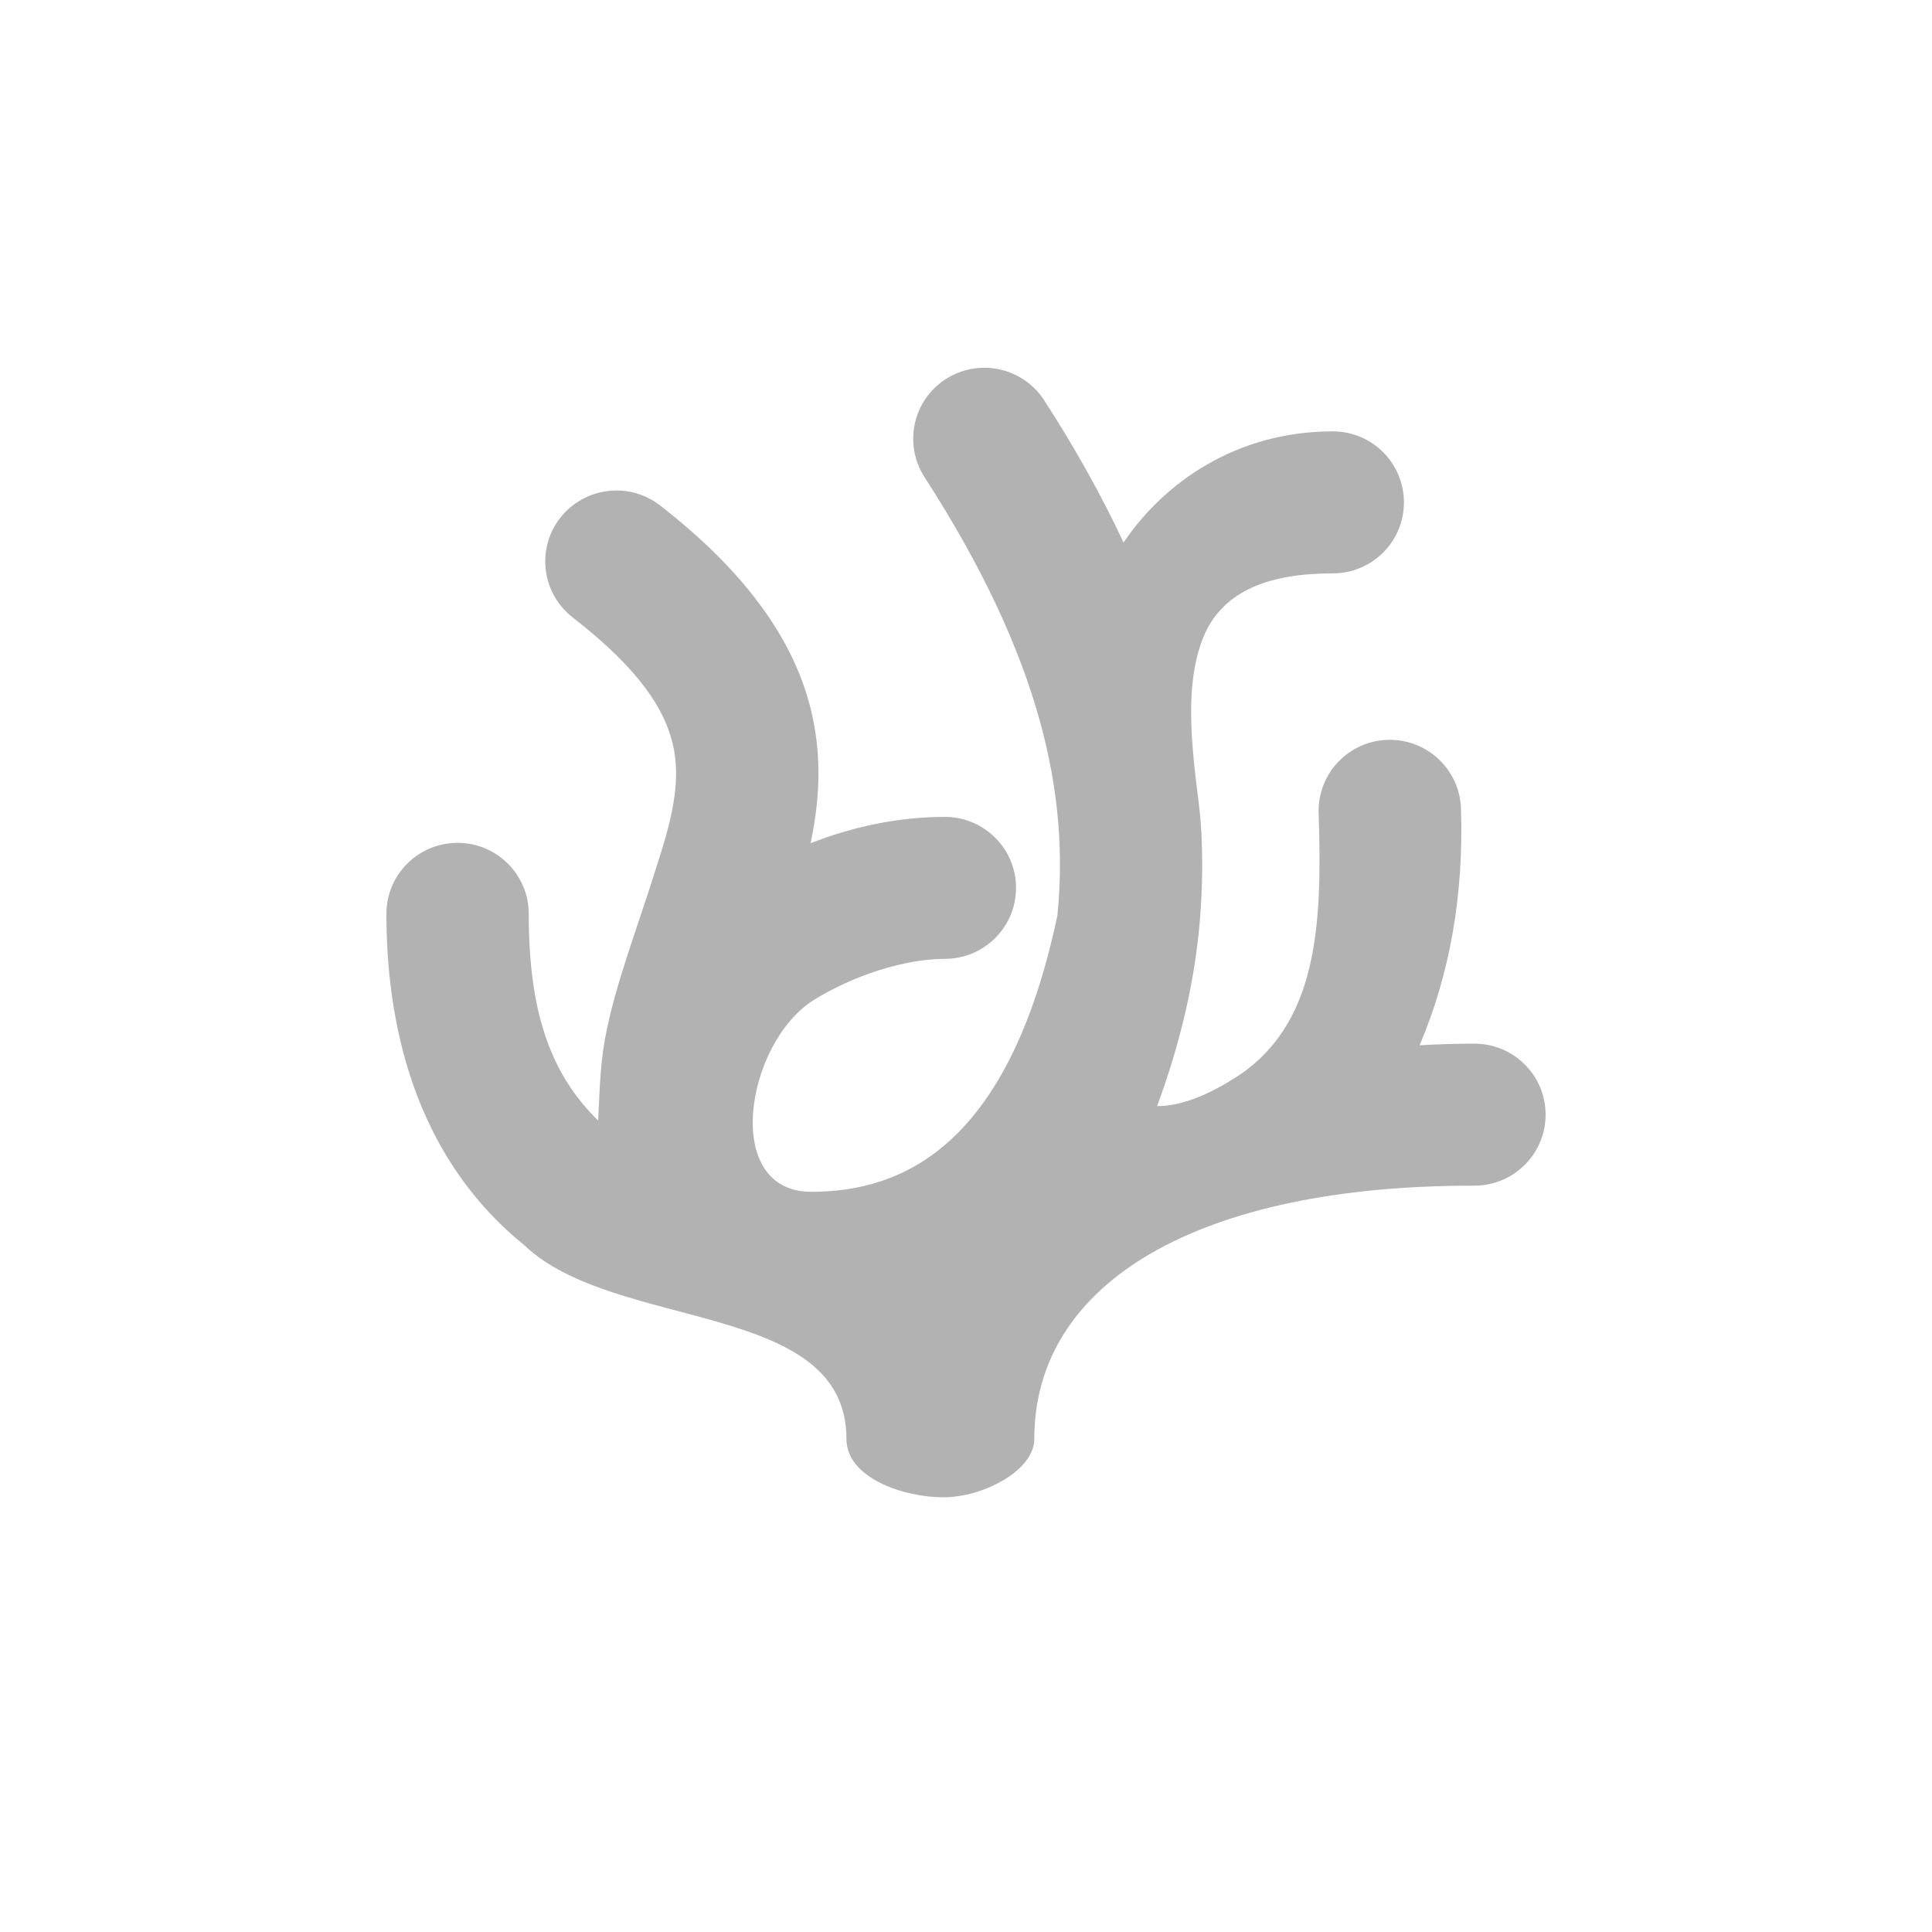
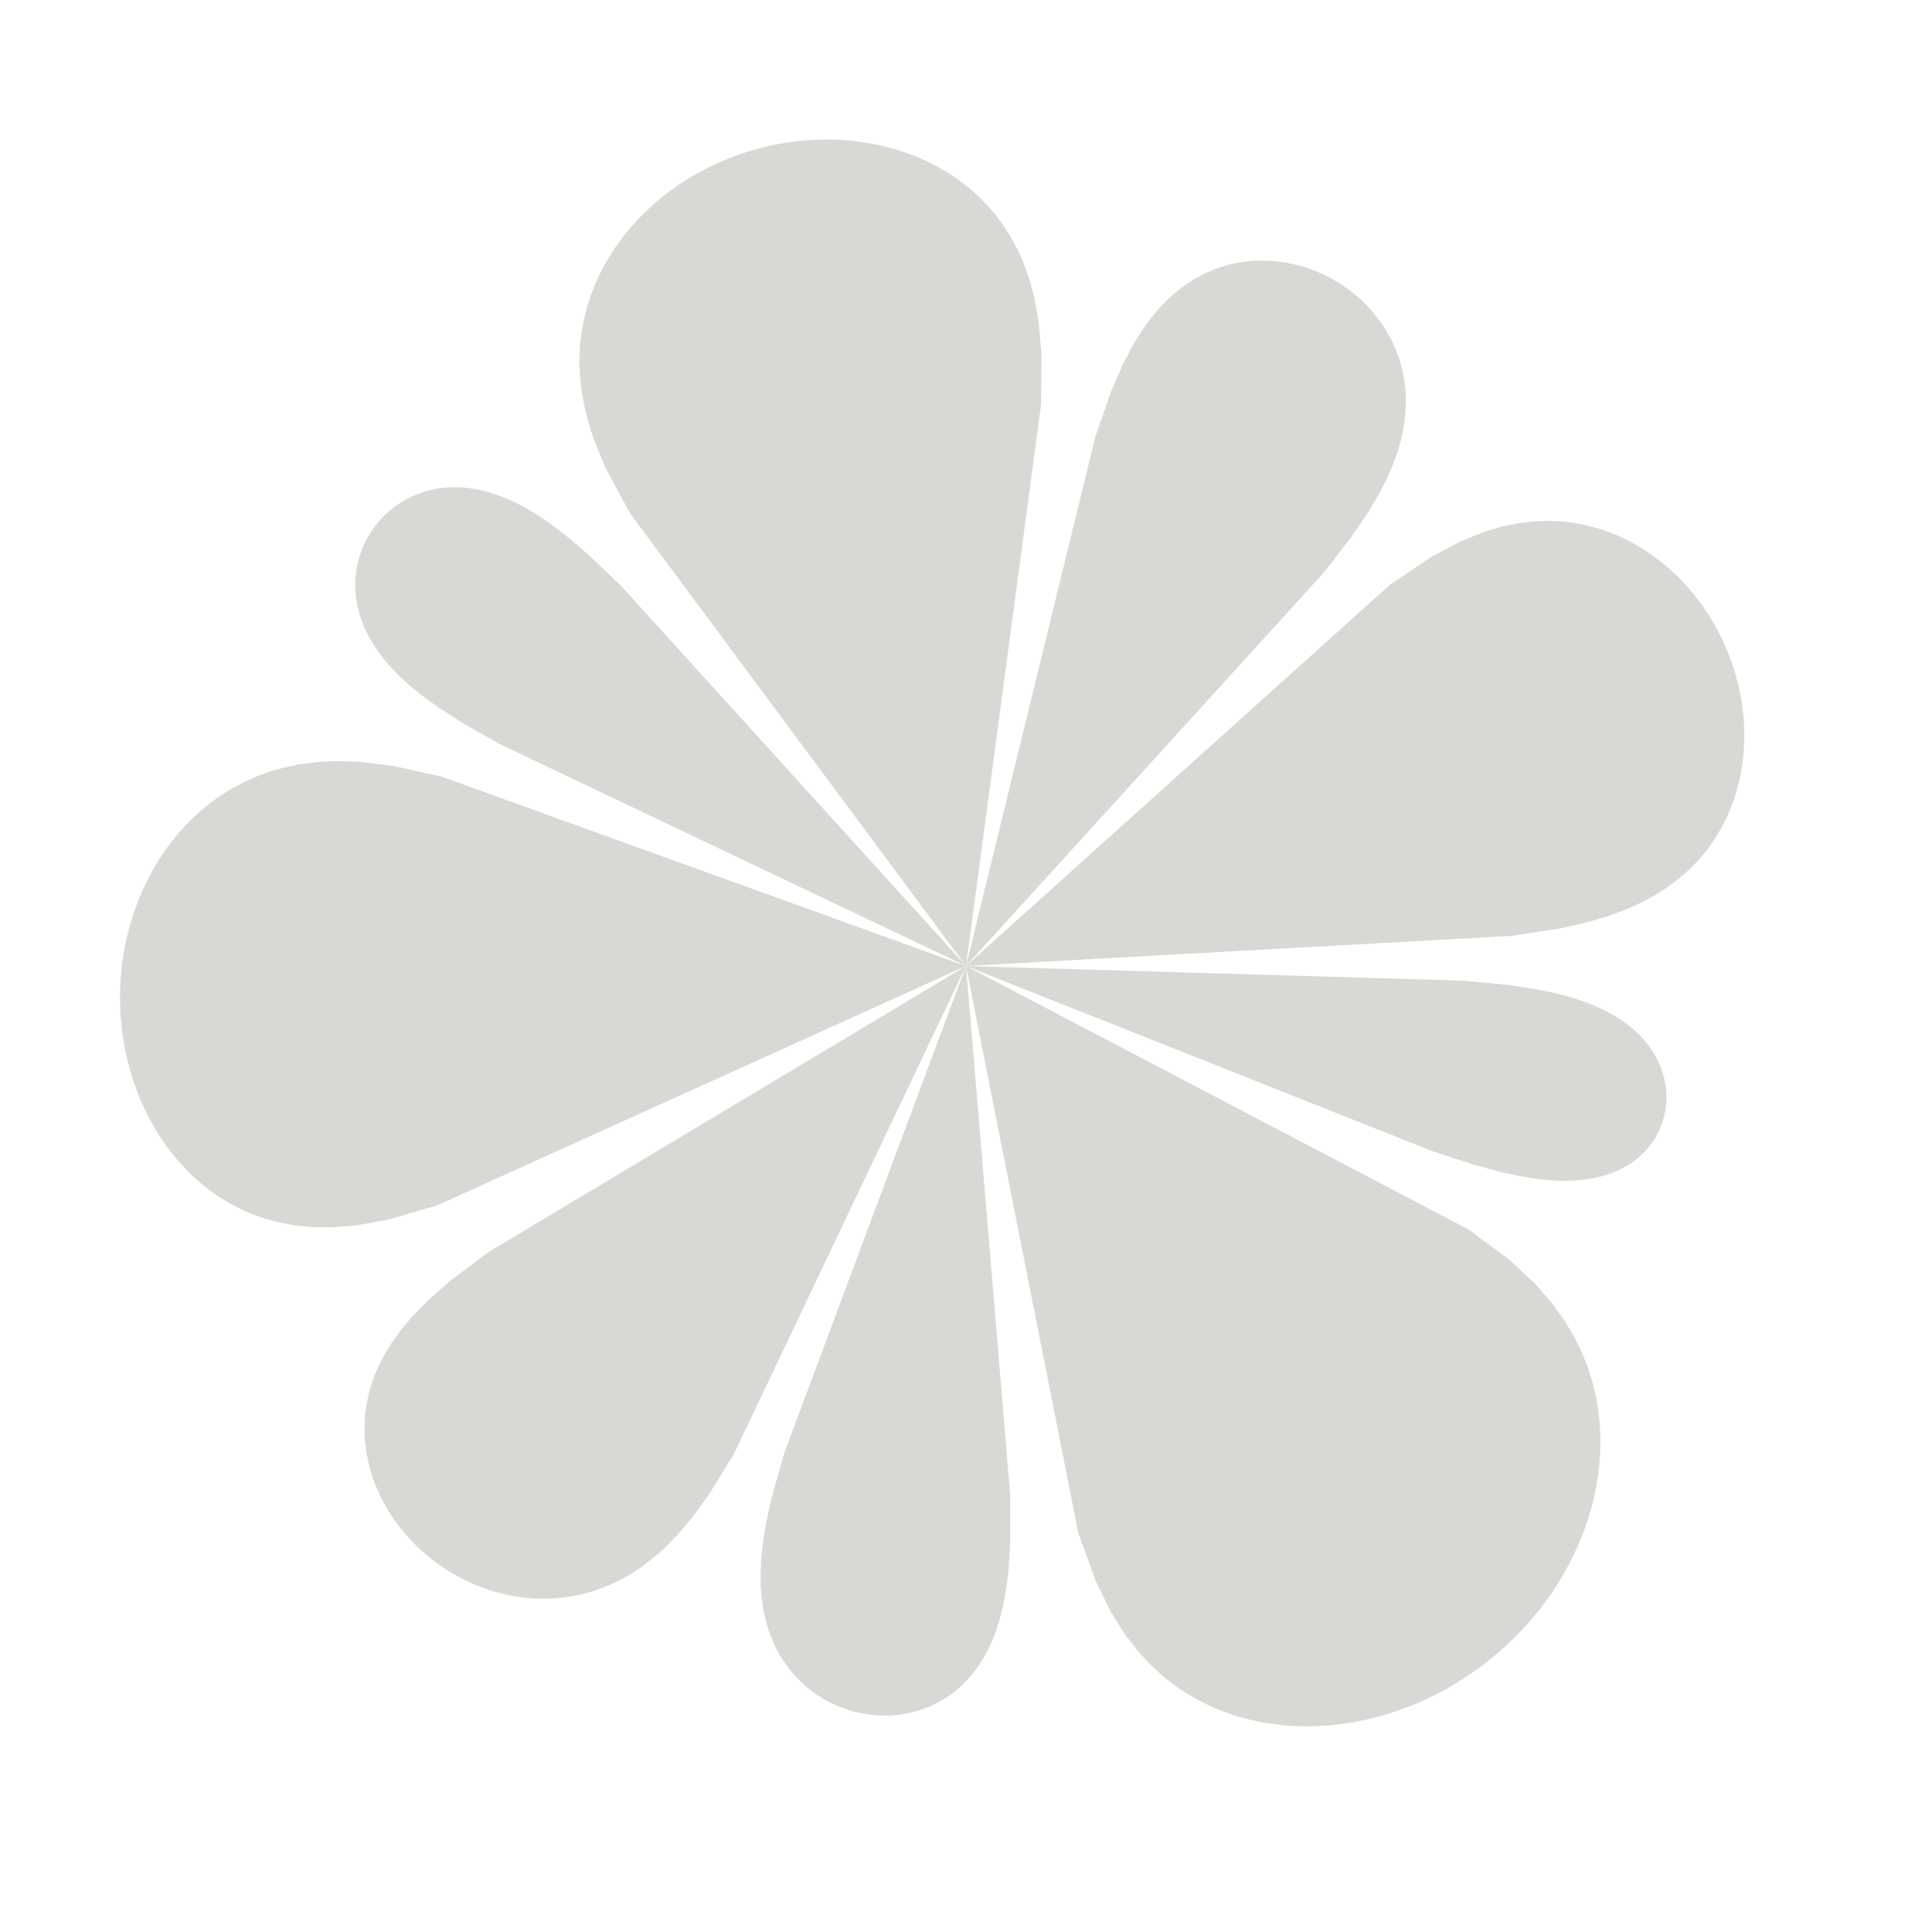
- <svg xmlns="http://www.w3.org/2000/svg" version="1.1" x="0" y="0" width="40" height="40" viewBox="0, 0, 40, 40">
-   <g id="codium_grey_hc_light_letterpress">
-     <path d="M19.583,7.847 C18.898,8.287 18.701,9.197 19.142,9.88 C21.568,13.637 22.141,16.471 21.892,18.954 C20.888,23.71 18.705,24.675 16.798,24.675 C14.936,24.675 15.434,21.61 16.834,20.713 C17.67,20.191 18.74,19.852 19.562,19.852 C20.376,19.852 21.036,19.194 21.036,18.382 C21.036,17.571 20.376,16.913 19.562,16.913 C18.602,16.913 17.661,17.114 16.782,17.458 C16.962,16.611 17.028,15.695 16.796,14.722 C16.444,13.245 15.429,11.834 13.668,10.466 C13.36,10.226 12.969,10.118 12.581,10.166 C12.193,10.214 11.84,10.414 11.599,10.721 C11.1,11.362 11.215,12.286 11.858,12.784 C13.293,13.898 13.766,14.723 13.928,15.402 C14.09,16.081 13.96,16.81 13.635,17.81 C13.219,19.159 12.736,20.363 12.524,21.518 C12.42,22.086 12.411,22.705 12.384,23.199 C11.351,22.192 10.947,20.862 10.947,18.919 C10.946,18.108 10.286,17.45 9.473,17.45 C8.659,17.451 8,18.108 8,18.919 C8,21.573 8.776,24.098 10.856,25.782 C12.738,27.575 17.525,26.913 17.525,29.792 C17.525,30.604 18.715,31 19.529,31 C20.363,31 21.414,30.442 21.414,29.792 C21.414,26.525 24.857,24.539 30.524,24.548 C31.338,24.549 31.999,23.892 32,23.08 C32.001,22.268 31.343,21.609 30.529,21.608 C30.141,21.607 29.763,21.62 29.391,21.642 C30.025,20.152 30.306,18.512 30.248,16.739 C30.221,15.928 29.54,15.292 28.726,15.318 C27.912,15.345 27.274,16.025 27.301,16.837 C27.377,19.157 27.29,21.229 25.562,22.321 C25.07,22.631 24.499,22.901 23.957,22.901 C24.378,21.756 24.695,20.548 24.825,19.246 C24.908,18.416 24.917,17.428 24.823,16.662 C24.675,15.474 24.498,14.126 24.949,13.111 C25.354,12.237 26.262,11.871 27.594,11.871 C28.408,11.871 29.067,11.213 29.067,10.402 C29.067,9.59 28.408,8.931 27.594,8.931 C25.614,8.931 24.113,9.973 23.262,11.232 C22.817,10.282 22.275,9.302 21.62,8.289 C21.409,7.961 21.075,7.731 20.694,7.648 C20.504,7.607 20.309,7.603 20.119,7.637 C19.928,7.672 19.746,7.743 19.583,7.847 z" fill="#B2B2B2" id="path6008" />
-   </g>
+ <svg xmlns="http://www.w3.org/2000/svg" width="512" height="512" viewBox="0 0 512 512">
+   <path fill="#d8d8d5" d="M256 256L400.63 248.01L413.24 246.09L421.12 244.29L426.93 242.53L431.57 240.75L435.42 238.97L438.72 237.17L441.58 235.34L444.11 233.5L446.36 231.63L448.38 229.75L450.19 227.84L451.83 225.91L453.3 223.97L454.63 222.01L455.83 220.03L456.91 218.03L457.87 216.02L458.72 214L459.48 211.96L460.13 209.92L460.69 207.86L461.17 205.79L461.55 203.72L461.85 201.64L462.07 199.55L462.2 197.46L462.26 195.37L462.24 193.28L462.14 191.19L461.96 189.1L461.71 187.02L461.38 184.94L460.97 182.87L460.5 180.81L459.94 178.75L459.31 176.71L458.61 174.69L457.83 172.68L456.98 170.69L456.05 168.72L455.05 166.78L453.97 164.86L452.81 162.97L451.58 161.11L450.26 159.29L448.87 157.5L447.39 155.75L445.83 154.05L444.19 152.4L442.46 150.79L440.64 149.25L438.73 147.77L436.73 146.35L434.62 145.01L432.42 143.75L430.1 142.58L427.67 141.51L425.11 140.55L422.42 139.72L419.58 139.02L416.57 138.49L413.37 138.15L409.96 138.03L406.28 138.18L402.27 138.67L397.84 139.59L392.81 141.12L386.9 143.55L379.43 147.51L368.39 154.93L256 256Z" />
+   <path fill="#d8d8d5" d="M256 256L351.17 151.34L358.62 141.63L362.88 135.27L365.74 130.36L367.79 126.27L369.3 122.72L370.42 119.56L371.24 116.68L371.84 114.02L372.24 111.55L372.47 109.23L372.57 107.04L372.55 104.96L372.42 102.98L372.2 101.09L371.89 99.28L371.5 97.54L371.04 95.87L370.51 94.27L369.92 92.72L369.28 91.23L368.58 89.79L367.82 88.41L367.02 87.08L366.18 85.79L365.29 84.56L364.35 83.37L363.38 82.22L362.37 81.12L361.32 80.07L360.24 79.06L359.12 78.09L357.97 77.17L356.79 76.3L355.58 75.47L354.33 74.68L353.06 73.95L351.76 73.25L350.43 72.61L349.07 72.01L347.69 71.47L346.28 70.97L344.85 70.53L343.39 70.14L341.91 69.81L340.4 69.53L338.87 69.32L337.32 69.17L335.74 69.08L334.14 69.06L332.52 69.11L330.87 69.24L329.21 69.44L327.52 69.74L325.8 70.13L324.06 70.61L322.3 71.21L320.51 71.93L318.69 72.77L316.84 73.77L314.96 74.94L313.04 76.3L311.07 77.88L309.06 79.74L306.98 81.93L304.83 84.53L302.56 87.69L300.15 91.62L297.49 96.71L294.42 103.83L290.32 115.58L256 256Z" />
+   <path fill="#d8d8d5" d="M256 256L275.9 107.11L275.99 93.74L275.24 85.26L274.11 78.91L272.72 73.8L271.17 69.49L269.48 65.77L267.68 62.49L265.8 59.58L263.84 56.96L261.82 54.6L259.73 52.45L257.6 50.5L255.43 48.72L253.21 47.11L250.96 45.64L248.68 44.3L246.37 43.1L244.03 42.02L241.67 41.05L239.29 40.2L236.89 39.45L234.48 38.81L232.05 38.26L229.62 37.82L227.18 37.47L224.73 37.21L222.27 37.05L219.82 36.97L217.37 36.99L214.91 37.09L212.47 37.28L210.03 37.56L207.6 37.92L205.18 38.37L202.78 38.9L200.39 39.52L198.02 40.22L195.67 41.01L193.34 41.88L191.04 42.84L188.76 43.88L186.52 45L184.31 46.21L182.13 47.51L180 48.89L177.91 50.36L175.86 51.92L173.86 53.57L171.91 55.31L170.02 57.15L168.2 59.08L166.44 61.11L164.75 63.24L163.13 65.47L161.6 67.82L160.17 70.29L158.83 72.87L157.61 75.59L156.51 78.46L155.54 81.48L154.74 84.68L154.12 88.08L153.7 91.71L153.54 95.63L153.7 99.89L154.26 104.61L155.37 109.96L157.29 116.26L160.58 124.22L166.94 135.99L256 256Z" />
+   <path fill="#d8d8d5" d="M256 256L164.7 155.39L156.29 147.32L150.81 142.59L146.6 139.33L143.11 136.91L140.09 135.05L137.4 133.59L134.96 132.43L132.72 131.51L130.63 130.78L128.68 130.21L126.84 129.78L125.1 129.47L123.44 129.27L121.85 129.15L120.34 129.12L118.89 129.17L117.49 129.28L116.15 129.46L114.85 129.7L113.61 129.99L112.41 130.33L111.25 130.72L110.13 131.15L109.05 131.62L108.01 132.14L107 132.69L106.04 133.29L105.1 133.91L104.21 134.57L103.35 135.27L102.52 135.99L101.73 136.75L100.98 137.54L100.26 138.35L99.57 139.2L98.93 140.07L98.31 140.97L97.74 141.9L97.2 142.85L96.7 143.83L96.24 144.84L95.83 145.87L95.45 146.93L95.12 148.02L94.83 149.13L94.59 150.27L94.4 151.43L94.26 152.62L94.17 153.85L94.14 155.1L94.18 156.38L94.28 157.69L94.45 159.03L94.69 160.41L95.02 161.83L95.43 163.28L95.95 164.78L96.58 166.33L97.33 167.93L98.23 169.59L99.29 171.33L100.55 173.14L102.04 175.05L103.82 177.08L105.96 179.27L108.58 181.67L111.87 184.35L116.2 187.49L122.3 191.42L132.49 197.21L256 256Z" />
+   <path fill="#d8d8d5" d="M256 256L116.98 205.8L104.07 202.95L95.63 201.91L89.15 201.69L83.79 201.97L79.17 202.58L75.08 203.45L71.41 204.51L68.06 205.74L64.98 207.1L62.14 208.58L59.5 210.16L57.03 211.84L54.73 213.59L52.58 215.42L50.56 217.32L48.67 219.28L46.9 221.29L45.24 223.35L43.7 225.46L42.26 227.62L40.92 229.81L39.68 232.05L38.54 234.31L37.49 236.61L36.53 238.93L35.67 241.28L34.89 243.66L34.2 246.05L33.6 248.46L33.09 250.89L32.66 253.33L32.32 255.78L32.07 258.25L31.9 260.72L31.81 263.19L31.82 265.67L31.9 268.15L32.08 270.62L32.34 273.09L32.69 275.56L33.12 278.01L33.65 280.46L34.26 282.89L34.97 285.3L35.76 287.69L36.65 290.07L37.64 292.41L38.72 294.73L39.9 297.02L41.18 299.27L42.57 301.49L44.07 303.66L45.68 305.78L47.42 307.86L49.27 309.87L51.26 311.82L53.39 313.71L55.67 315.51L58.12 317.22L60.76 318.83L63.6 320.33L66.68 321.7L70.03 322.9L73.73 323.92L77.83 324.71L82.48 325.19L87.88 325.27L94.42 324.74L102.92 323.2L115.93 319.4L256 256Z" />
+   <path fill="#d8d8d5" d="M256 256L129.47 331.83L119.27 339.48L113.28 344.75L109.14 349.01L106.07 352.68L103.71 355.99L101.86 359.02L100.4 361.86L99.25 364.54L98.36 367.09L97.68 369.54L97.18 371.89L96.85 374.16L96.65 376.36L96.59 378.5L96.63 380.57L96.79 382.58L97.04 384.55L97.38 386.46L97.81 388.33L98.31 390.14L98.89 391.92L99.54 393.65L100.26 395.33L101.04 396.97L101.88 398.57L102.78 400.13L103.73 401.64L104.74 403.12L105.8 404.55L106.91 405.93L108.07 407.28L109.28 408.57L110.53 409.83L111.82 411.04L113.17 412.2L114.55 413.32L115.97 414.39L117.44 415.41L118.94 416.38L120.49 417.3L122.07 418.17L123.69 418.98L125.35 419.73L127.05 420.43L128.79 421.07L130.56 421.65L132.36 422.16L134.21 422.6L136.09 422.97L138.01 423.27L139.97 423.49L141.96 423.62L144 423.67L146.07 423.62L148.19 423.48L150.36 423.22L152.57 422.84L154.84 422.32L157.16 421.66L159.55 420.84L162 419.82L164.55 418.59L167.19 417.1L169.95 415.28L172.87 413.07L176 410.35L179.41 406.89L183.29 402.36L187.96 395.94L194.53 385.24L256 256Z" />
+   <path fill="#d8d8d5" d="M256 256L207.93 384.81L204.66 396.23L203.04 403.47L202.17 408.89L201.72 413.27L201.56 416.97L201.61 420.19L201.81 423.04L202.14 425.6L202.58 427.93L203.1 430.06L203.7 432.03L204.36 433.85L205.08 435.55L205.85 437.13L206.66 438.61L207.52 440L208.41 441.3L209.34 442.52L210.3 443.67L211.28 444.75L212.29 445.76L213.33 446.7L214.39 447.59L215.47 448.42L216.57 449.19L217.69 449.91L218.82 450.57L219.97 451.18L221.14 451.74L222.32 452.25L223.51 452.71L224.71 453.12L225.93 453.49L227.15 453.8L228.38 454.06L229.62 454.28L230.87 454.45L232.13 454.57L233.39 454.63L234.65 454.65L235.92 454.62L237.2 454.53L238.47 454.39L239.75 454.19L241.03 453.94L242.31 453.63L243.59 453.26L244.86 452.83L246.14 452.33L247.41 451.76L248.67 451.12L249.93 450.4L251.19 449.6L252.43 448.72L253.67 447.73L254.89 446.64L256.1 445.44L257.29 444.12L258.47 442.65L259.62 441.01L260.75 439.2L261.85 437.16L262.92 434.87L263.94 432.25L264.91 429.23L265.81 425.67L266.62 421.35L267.29 415.89L267.74 408.42L267.72 396.36L256 256Z" />
+   <path fill="#d8d8d5" d="M256 256L285.74 406.15L290.42 419.09L294.33 427.08L297.95 432.89L301.42 437.42L304.8 441.1L308.12 444.15L311.41 446.72L314.66 448.89L317.9 450.74L321.11 452.3L324.3 453.62L327.48 454.71L330.64 455.6L333.78 456.3L336.91 456.83L340.01 457.2L343.09 457.42L346.15 457.5L349.19 457.44L352.2 457.25L355.18 456.93L358.13 456.5L361.06 455.94L363.94 455.28L366.79 454.5L369.61 453.62L372.38 452.64L375.12 451.56L377.8 450.37L380.44 449.09L383.04 447.72L385.58 446.26L388.07 444.7L390.5 443.06L392.88 441.34L395.19 439.52L397.44 437.63L399.63 435.65L401.74 433.6L403.79 431.46L405.76 429.25L407.65 426.97L409.47 424.61L411.2 422.18L412.84 419.67L414.39 417.1L415.85 414.46L417.21 411.74L418.47 408.96L419.61 406.12L420.65 403.2L421.57 400.22L422.36 397.18L423.01 394.06L423.53 390.88L423.89 387.63L424.1 384.31L424.12 380.92L423.96 377.45L423.58 373.9L422.96 370.25L422.08 366.51L420.88 362.64L419.31 358.64L417.29 354.47L414.68 350.06L411.29 345.34L406.73 340.12L400.18 334.01L389.18 325.83L256 256Z" />
+   <path fill="#d8d8d5" d="M256 256L379.76 305.13L390.57 308.65L397.35 310.5L402.38 311.61L406.4 312.29L409.78 312.69L412.68 312.88L415.24 312.92L417.52 312.84L419.58 312.66L421.45 312.39L423.17 312.05L424.74 311.65L426.2 311.2L427.56 310.7L428.82 310.16L429.99 309.59L431.09 308.98L432.11 308.33L433.06 307.66L433.95 306.97L434.78 306.25L435.56 305.5L436.28 304.74L436.95 303.96L437.57 303.16L438.14 302.35L438.66 301.51L439.14 300.67L439.58 299.81L439.97 298.94L440.32 298.05L440.63 297.16L440.9 296.25L441.12 295.34L441.3 294.42L441.44 293.48L441.54 292.54L441.6 291.59L441.61 290.64L441.59 289.68L441.51 288.71L441.4 287.74L441.24 286.76L441.03 285.78L440.77 284.79L440.46 283.8L440.1 282.81L439.68 281.81L439.21 280.81L438.68 279.81L438.08 278.81L437.42 277.81L436.68 276.8L435.86 275.8L434.96 274.79L433.97 273.79L432.87 272.78L431.66 271.78L430.32 270.78L428.84 269.79L427.18 268.79L425.32 267.8L423.22 266.81L420.82 265.83L418.05 264.85L414.77 263.87L410.79 262.89L405.74 261.92L398.8 260.93L387.56 259.88L256 256Z" />
</svg>
